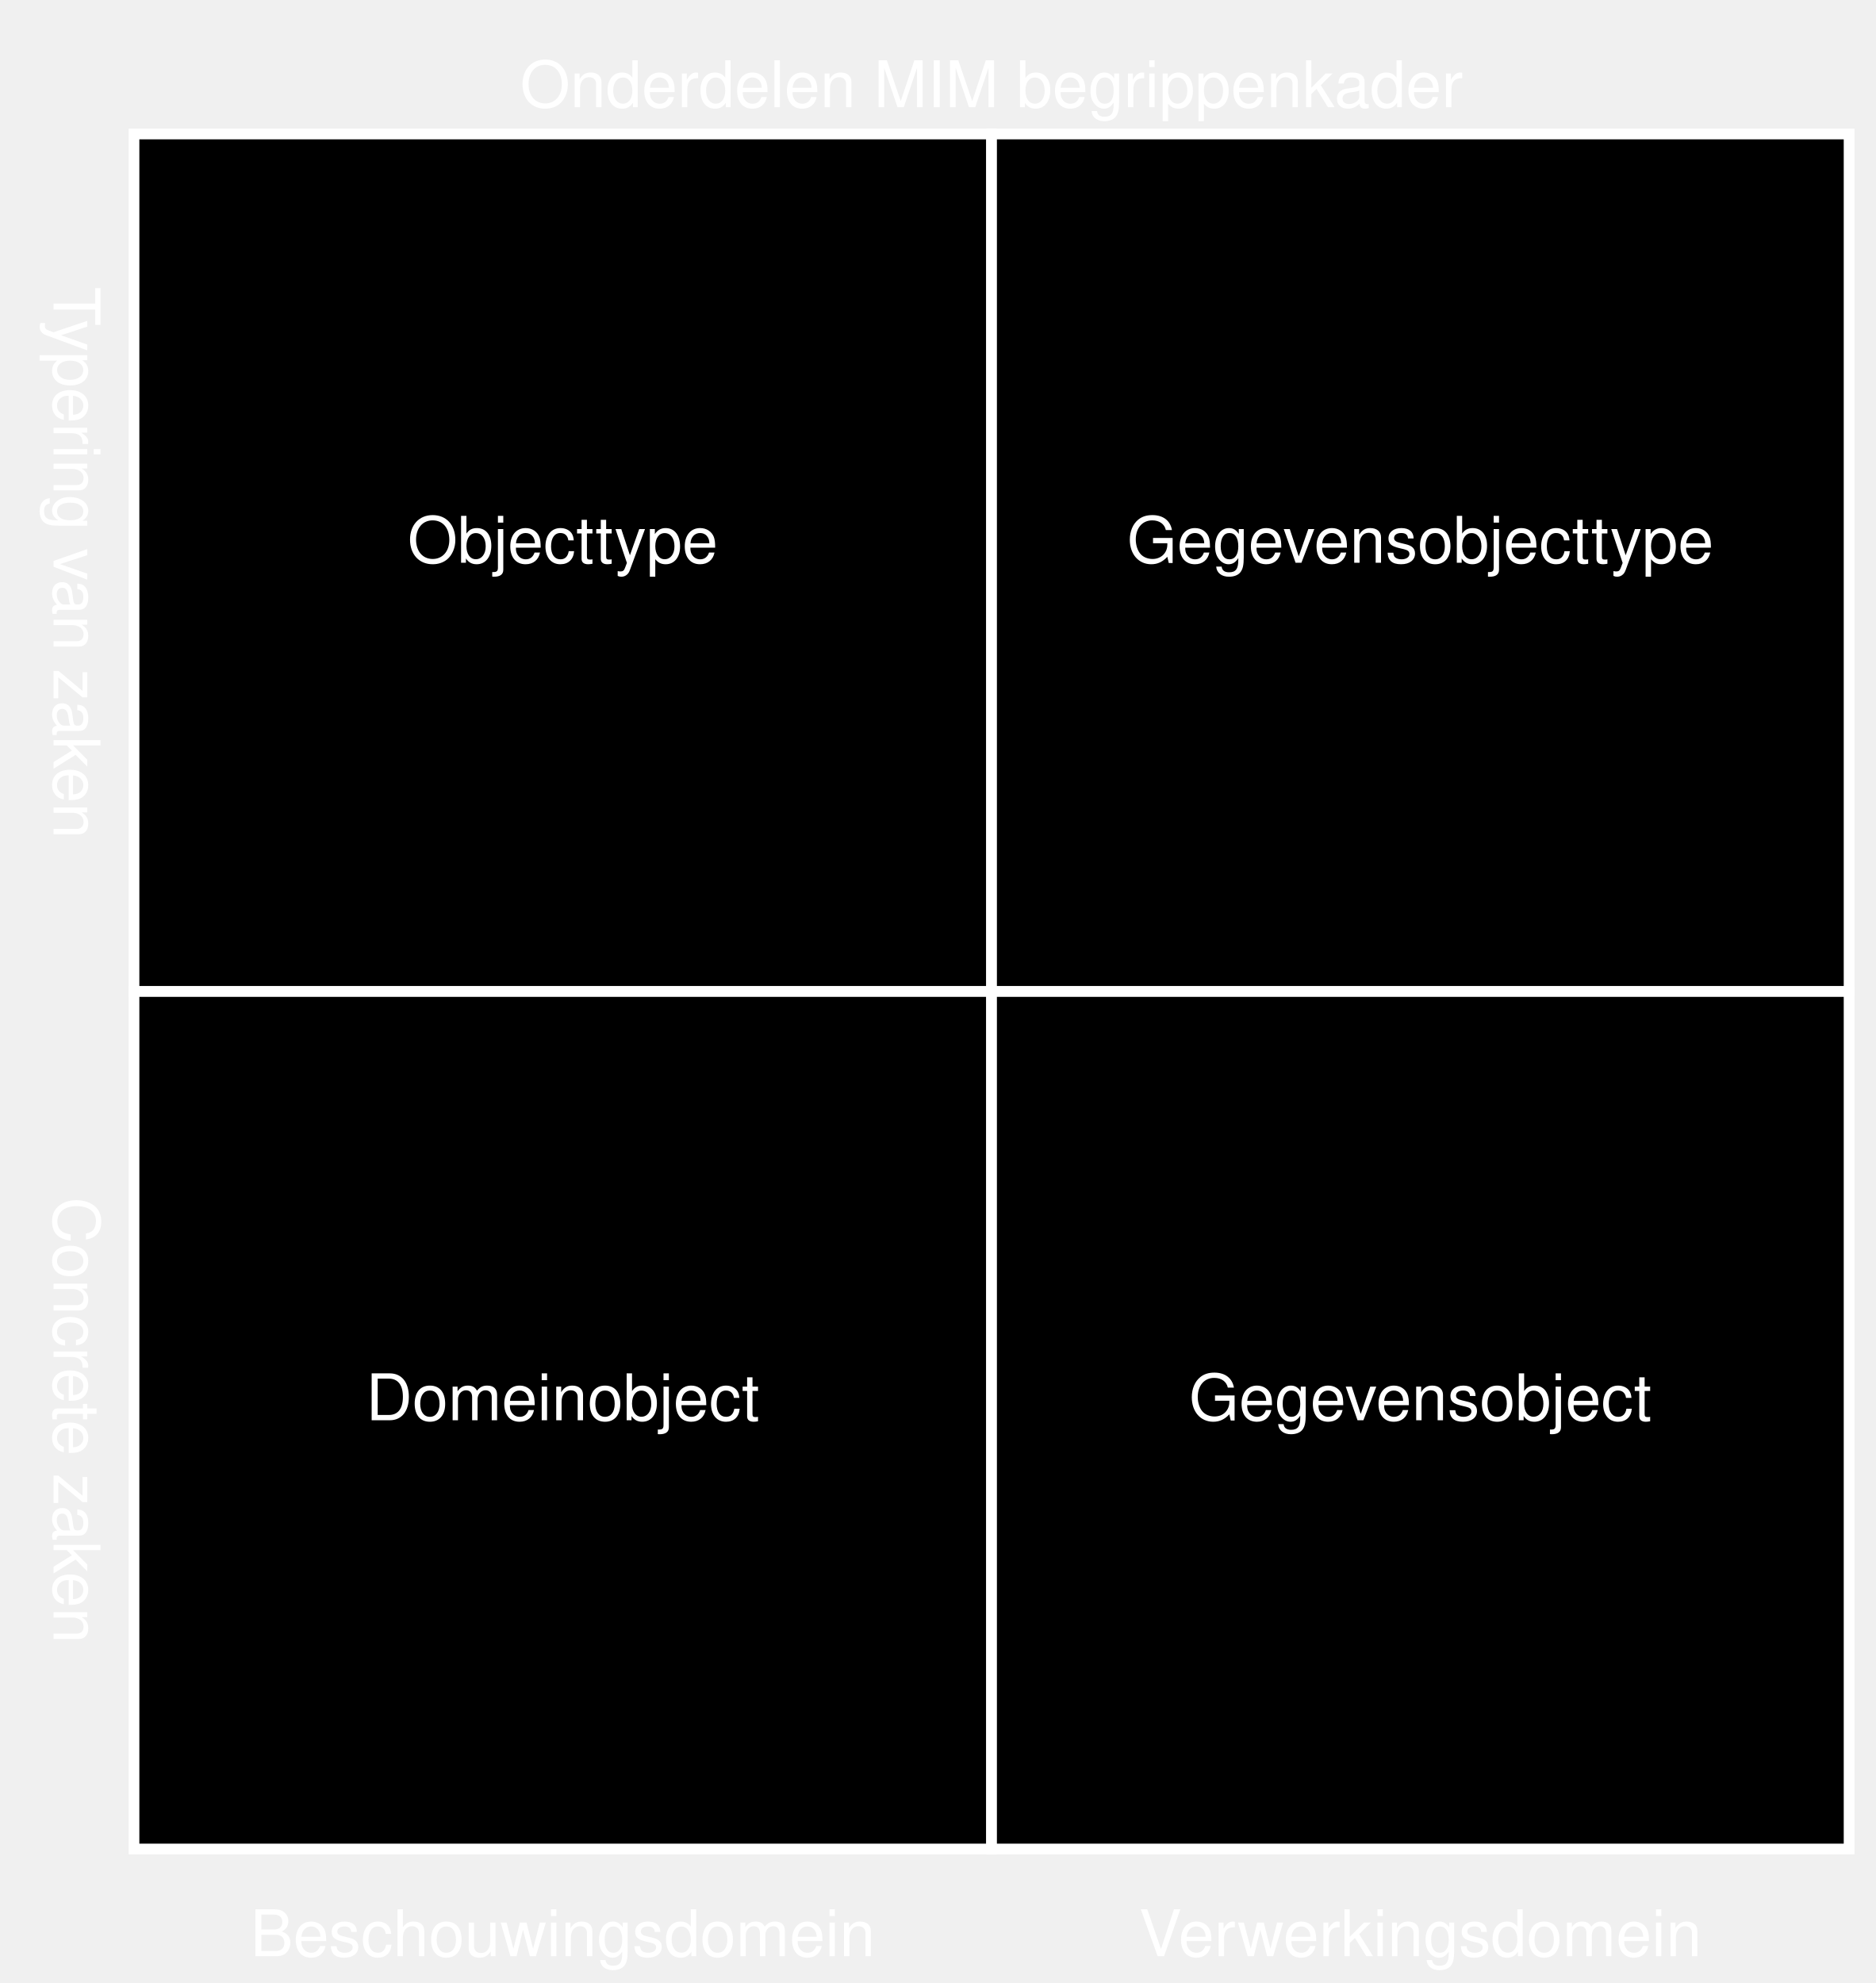
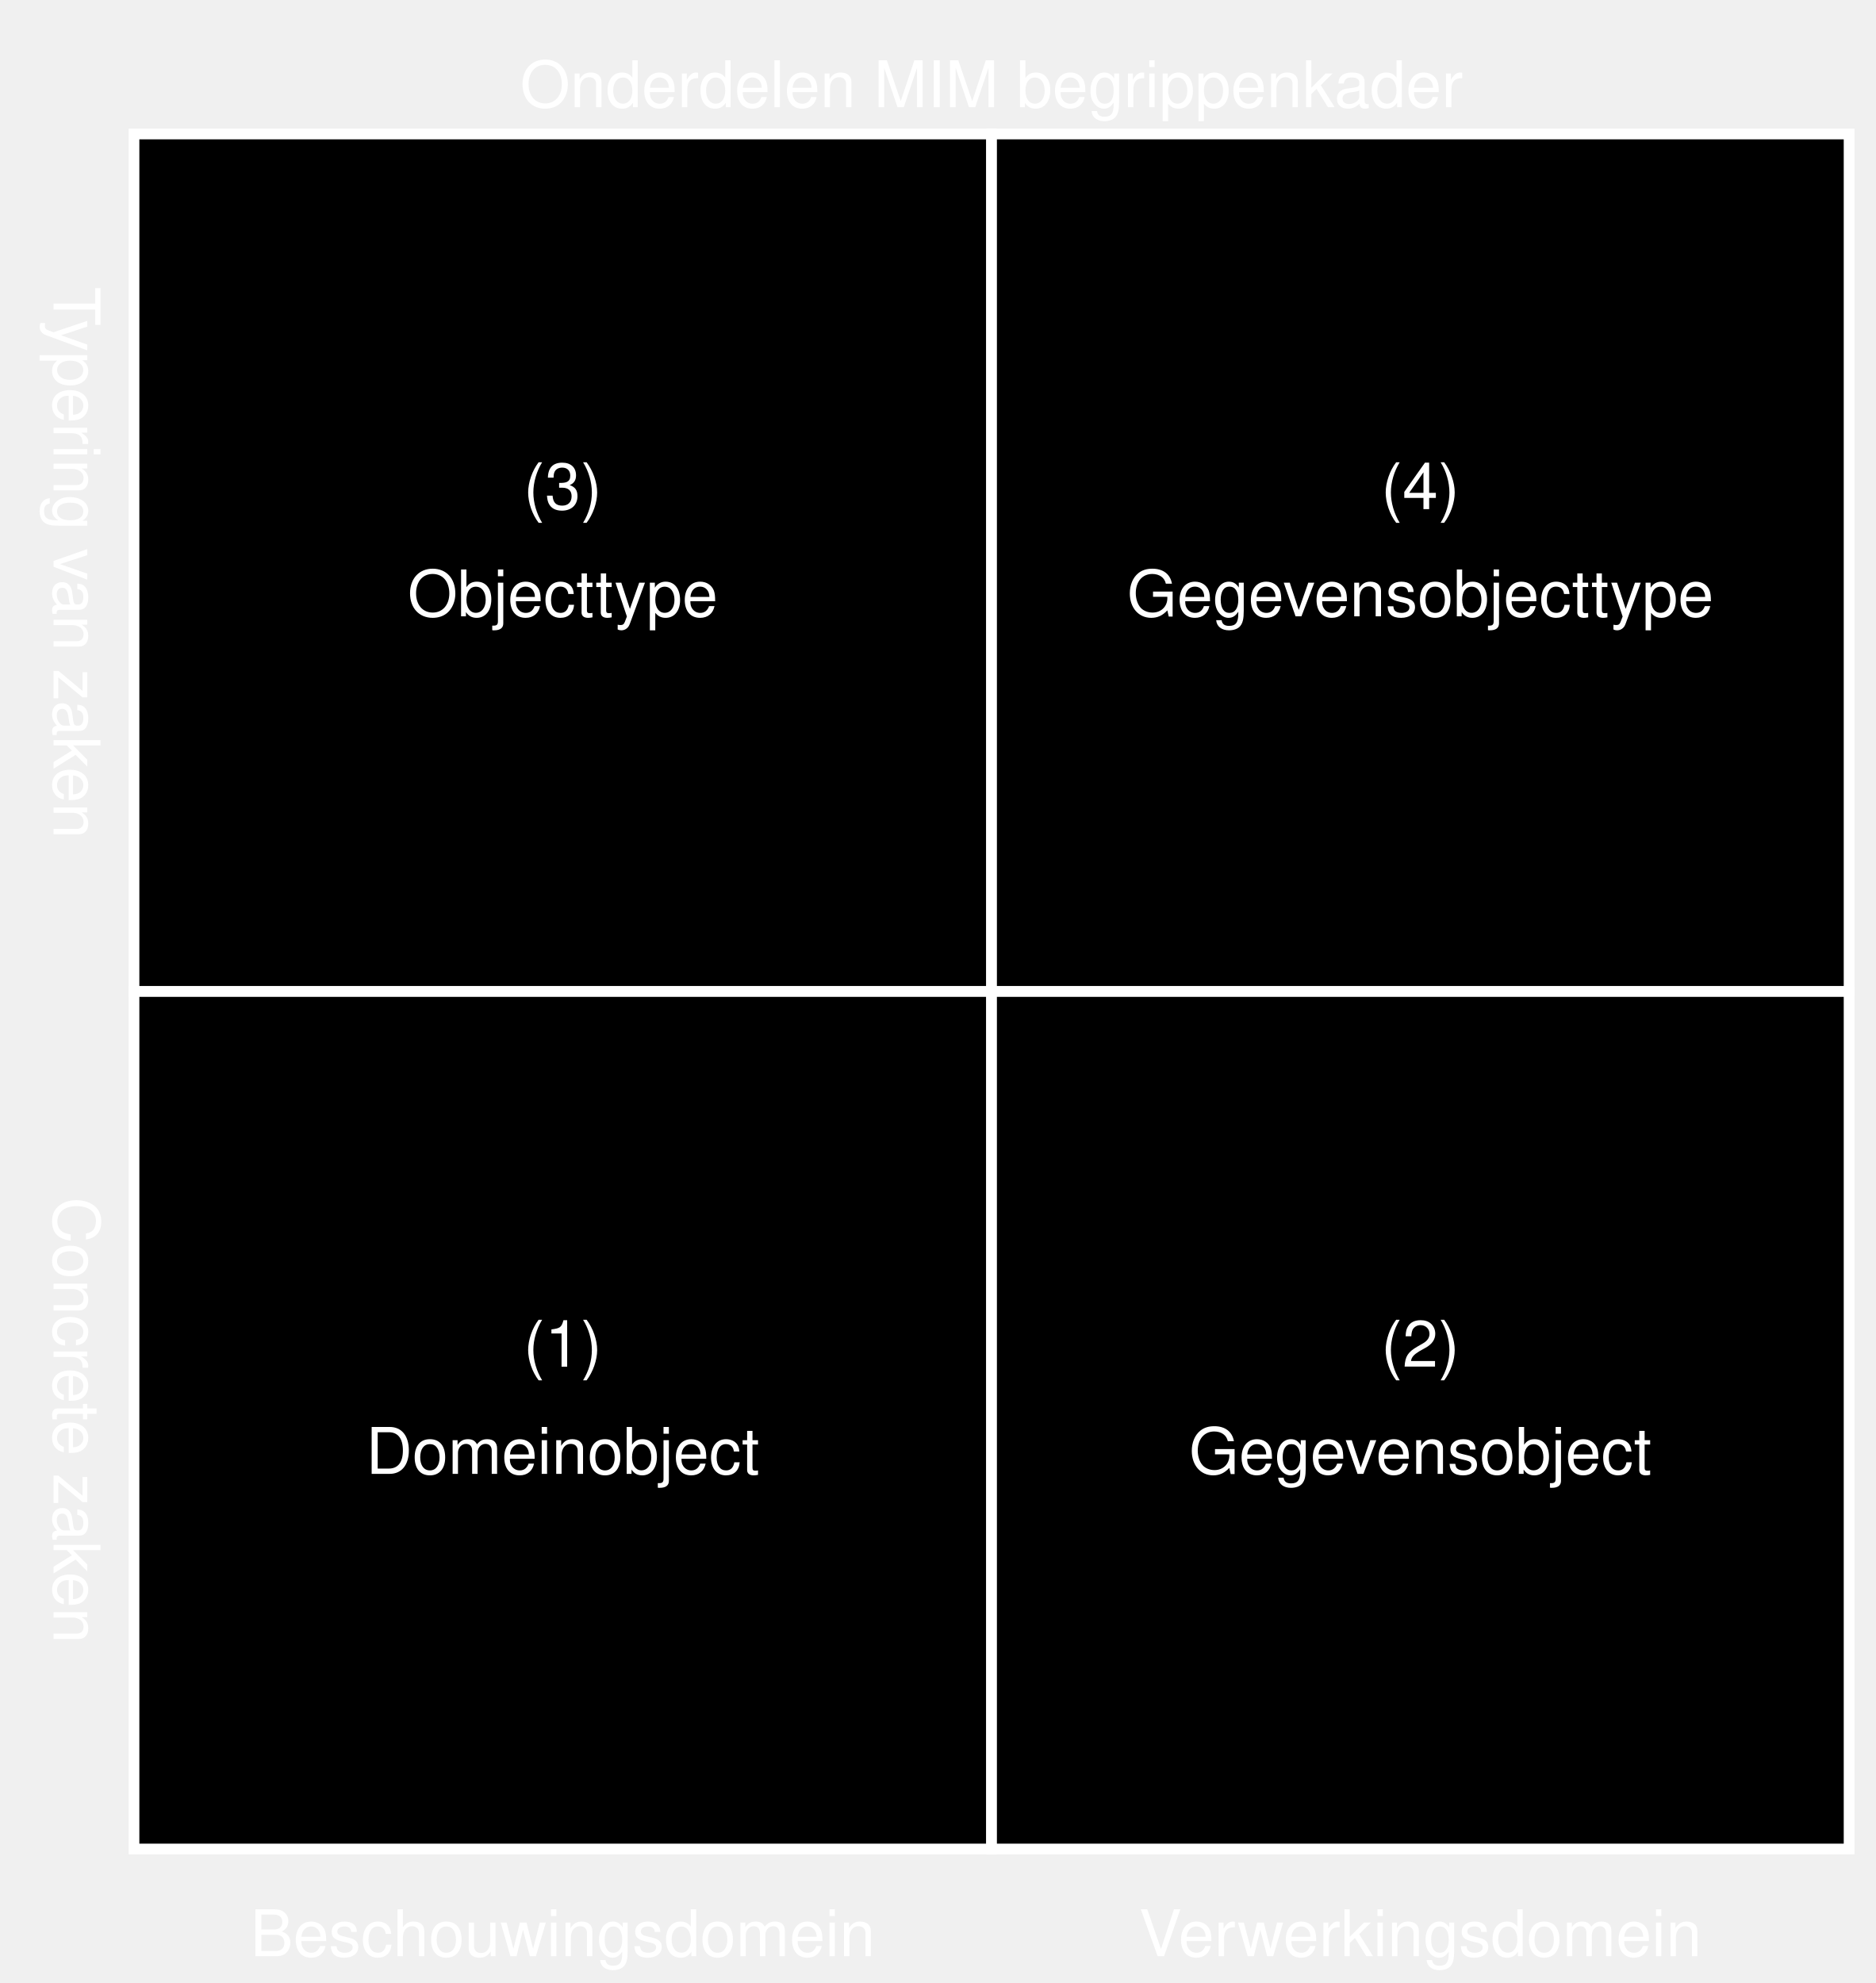
<svg xmlns="http://www.w3.org/2000/svg" width="350" height="370">
  <style>
    text {font-family:helvetica; fill:white; text-anchor:middle}
    rect {fill:black; stroke-width:2; stroke:white}
  </style>
  <rect width="160" height="160" x="25" y="25" />
  <rect width="160" height="160" x="185" y="25" />
  <rect width="160" height="160" x="25" y="185" />
  <rect width="160" height="160" x="185" y="185" />
  <text x="185" y="20">Onderdelen MIM begrippenkader</text>
-   <text x="105" y="105">Objecttype</text>
-   <text x="265" y="105">Gegevensobjecttype</text>
-   <text x="105" y="265">Domeinobject</text>
-   <text x="265" y="265">Gegevensobject</text>
+   <text x="105" y="95">(3)</text>
+   <text x="105" y="115">Objecttype</text>
+   <text x="265" y="95">(4)</text>
+   <text x="265" y="115">Gegevensobjecttype</text>
+   <text x="105" y="255">(1)</text>
+   <text x="105" y="275">Domeinobject</text>
+   <text x="265" y="255">(2)</text>
+   <text x="265" y="275">Gegevensobject</text>
  <text x="10" y="105" transform="rotate(90,10,105)">Typering van zaken</text>
  <text x="10" y="265" transform="rotate(90,10,265)">Concrete zaken</text>
  <text x="105" y="365">Beschouwingsdomein</text>
  <text x="265" y="365">Verwerkingsdomein</text>
</svg>
